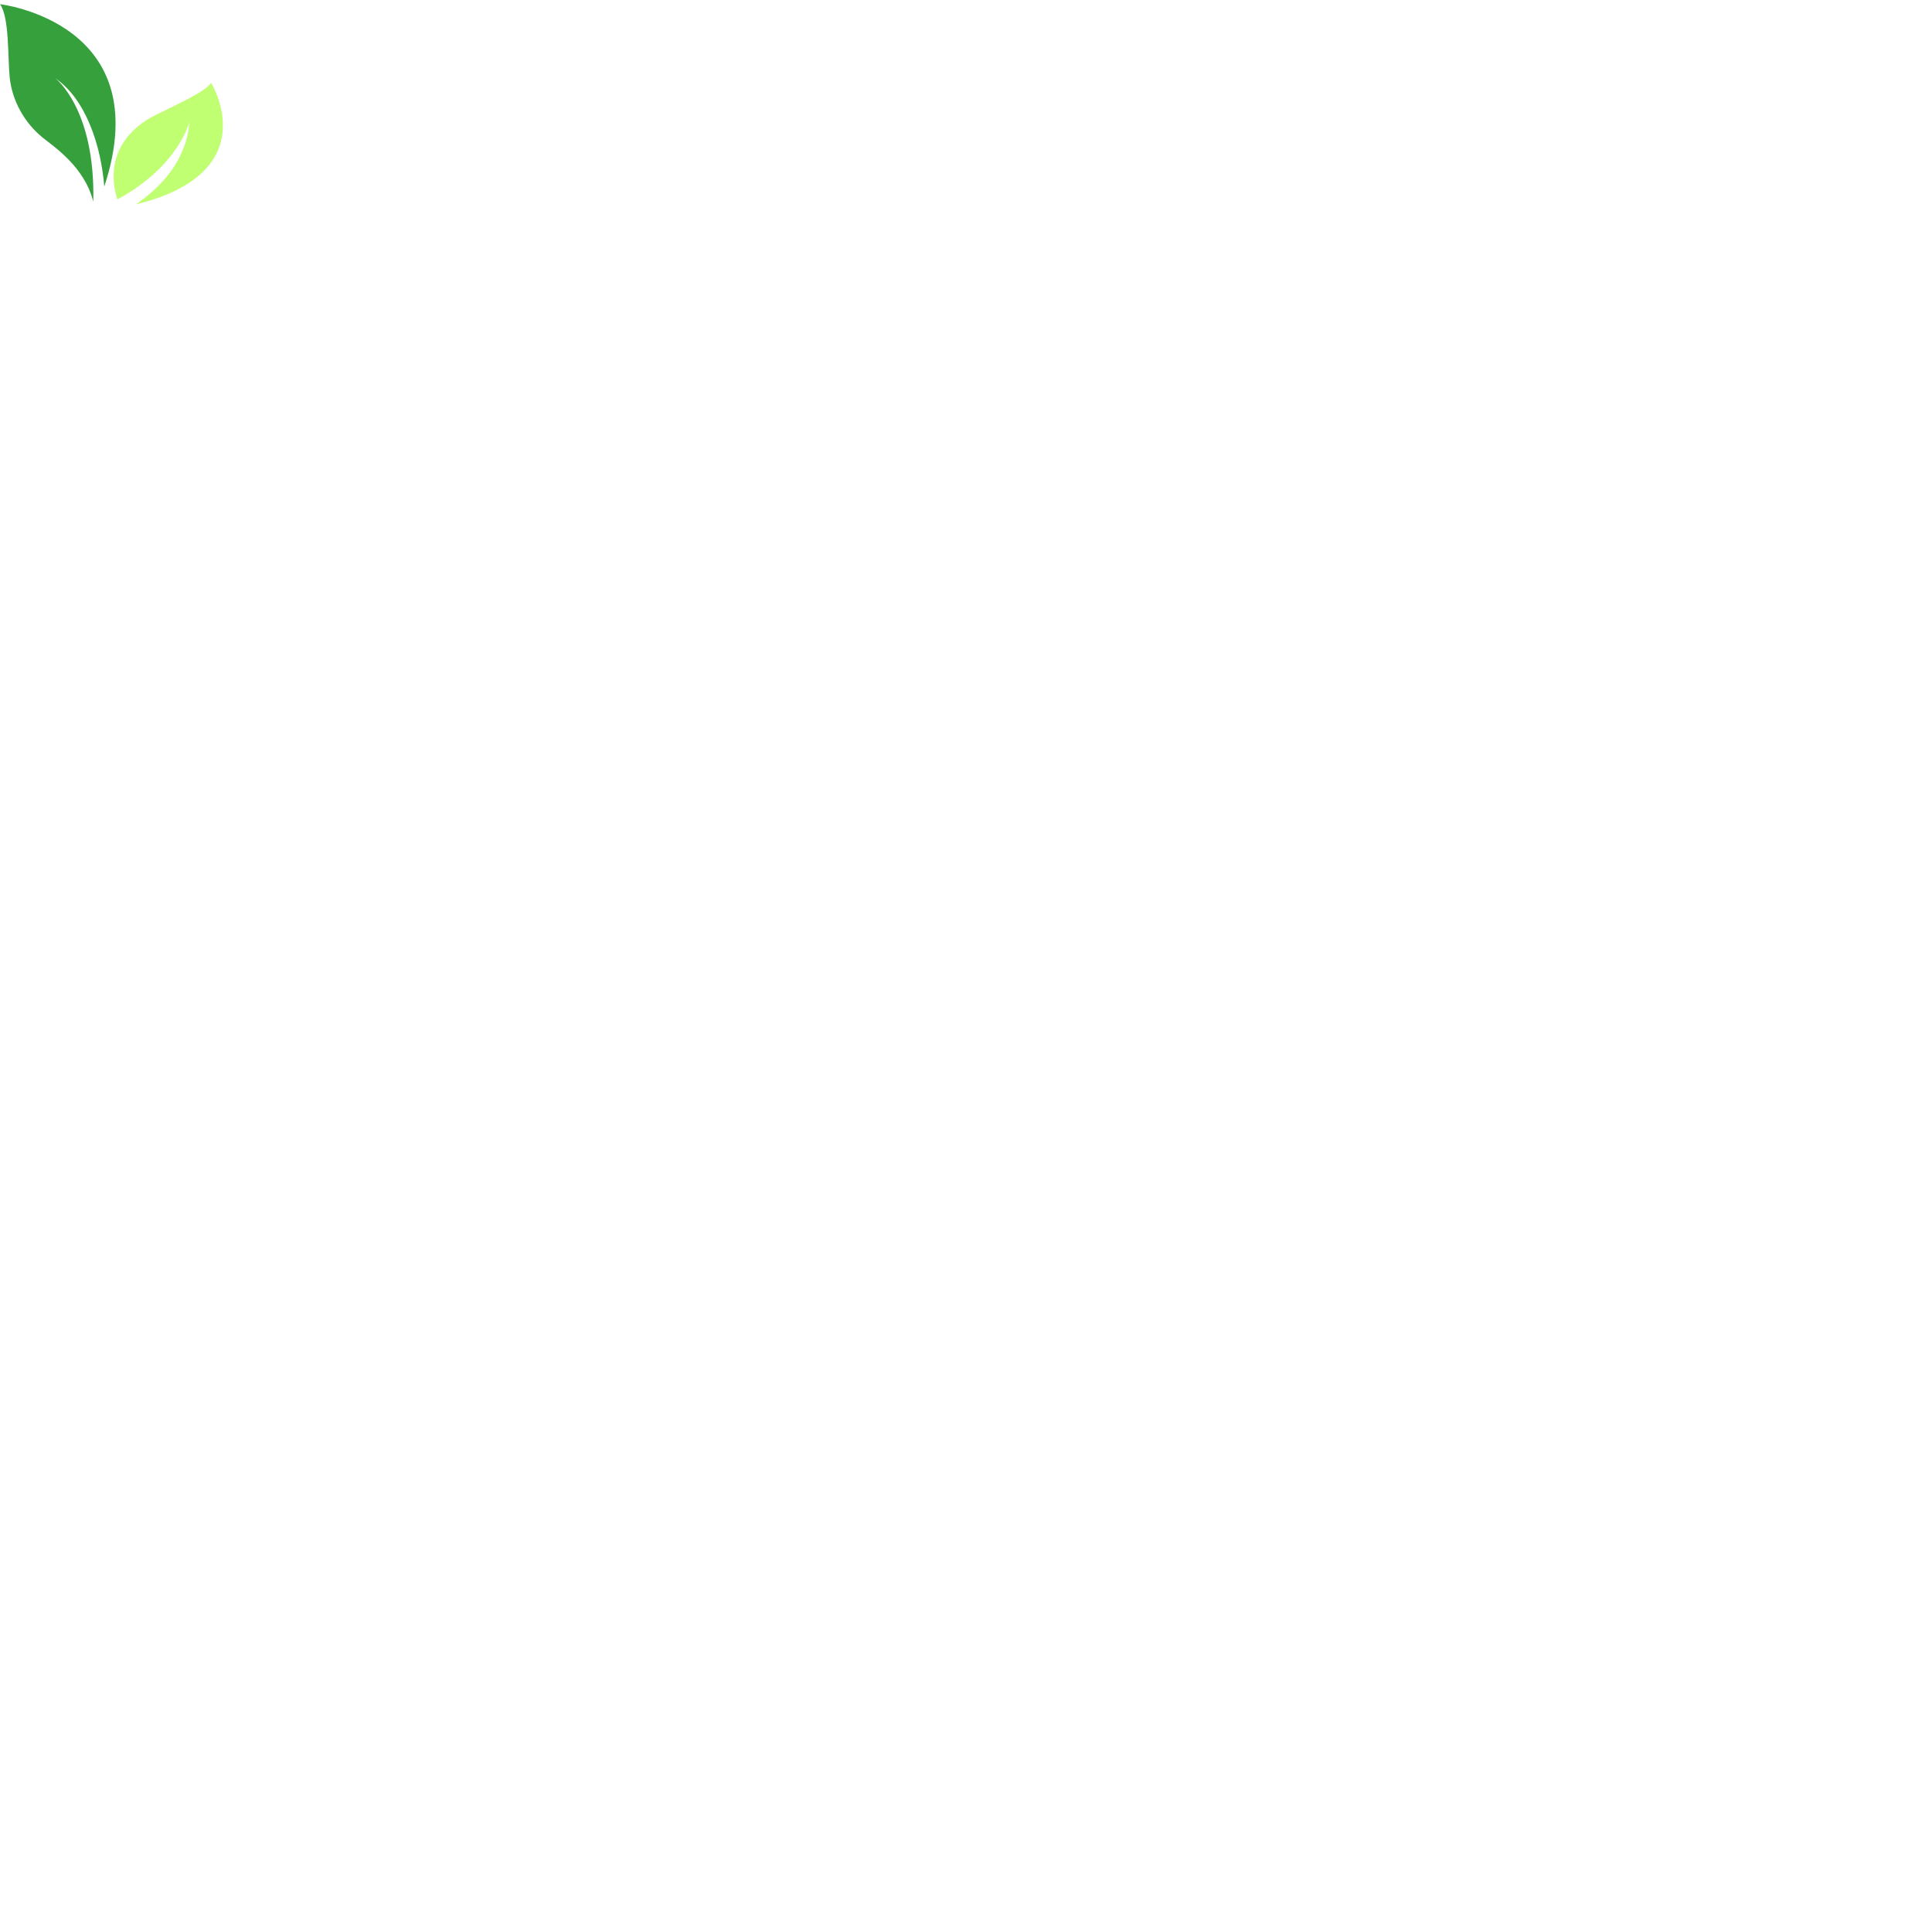
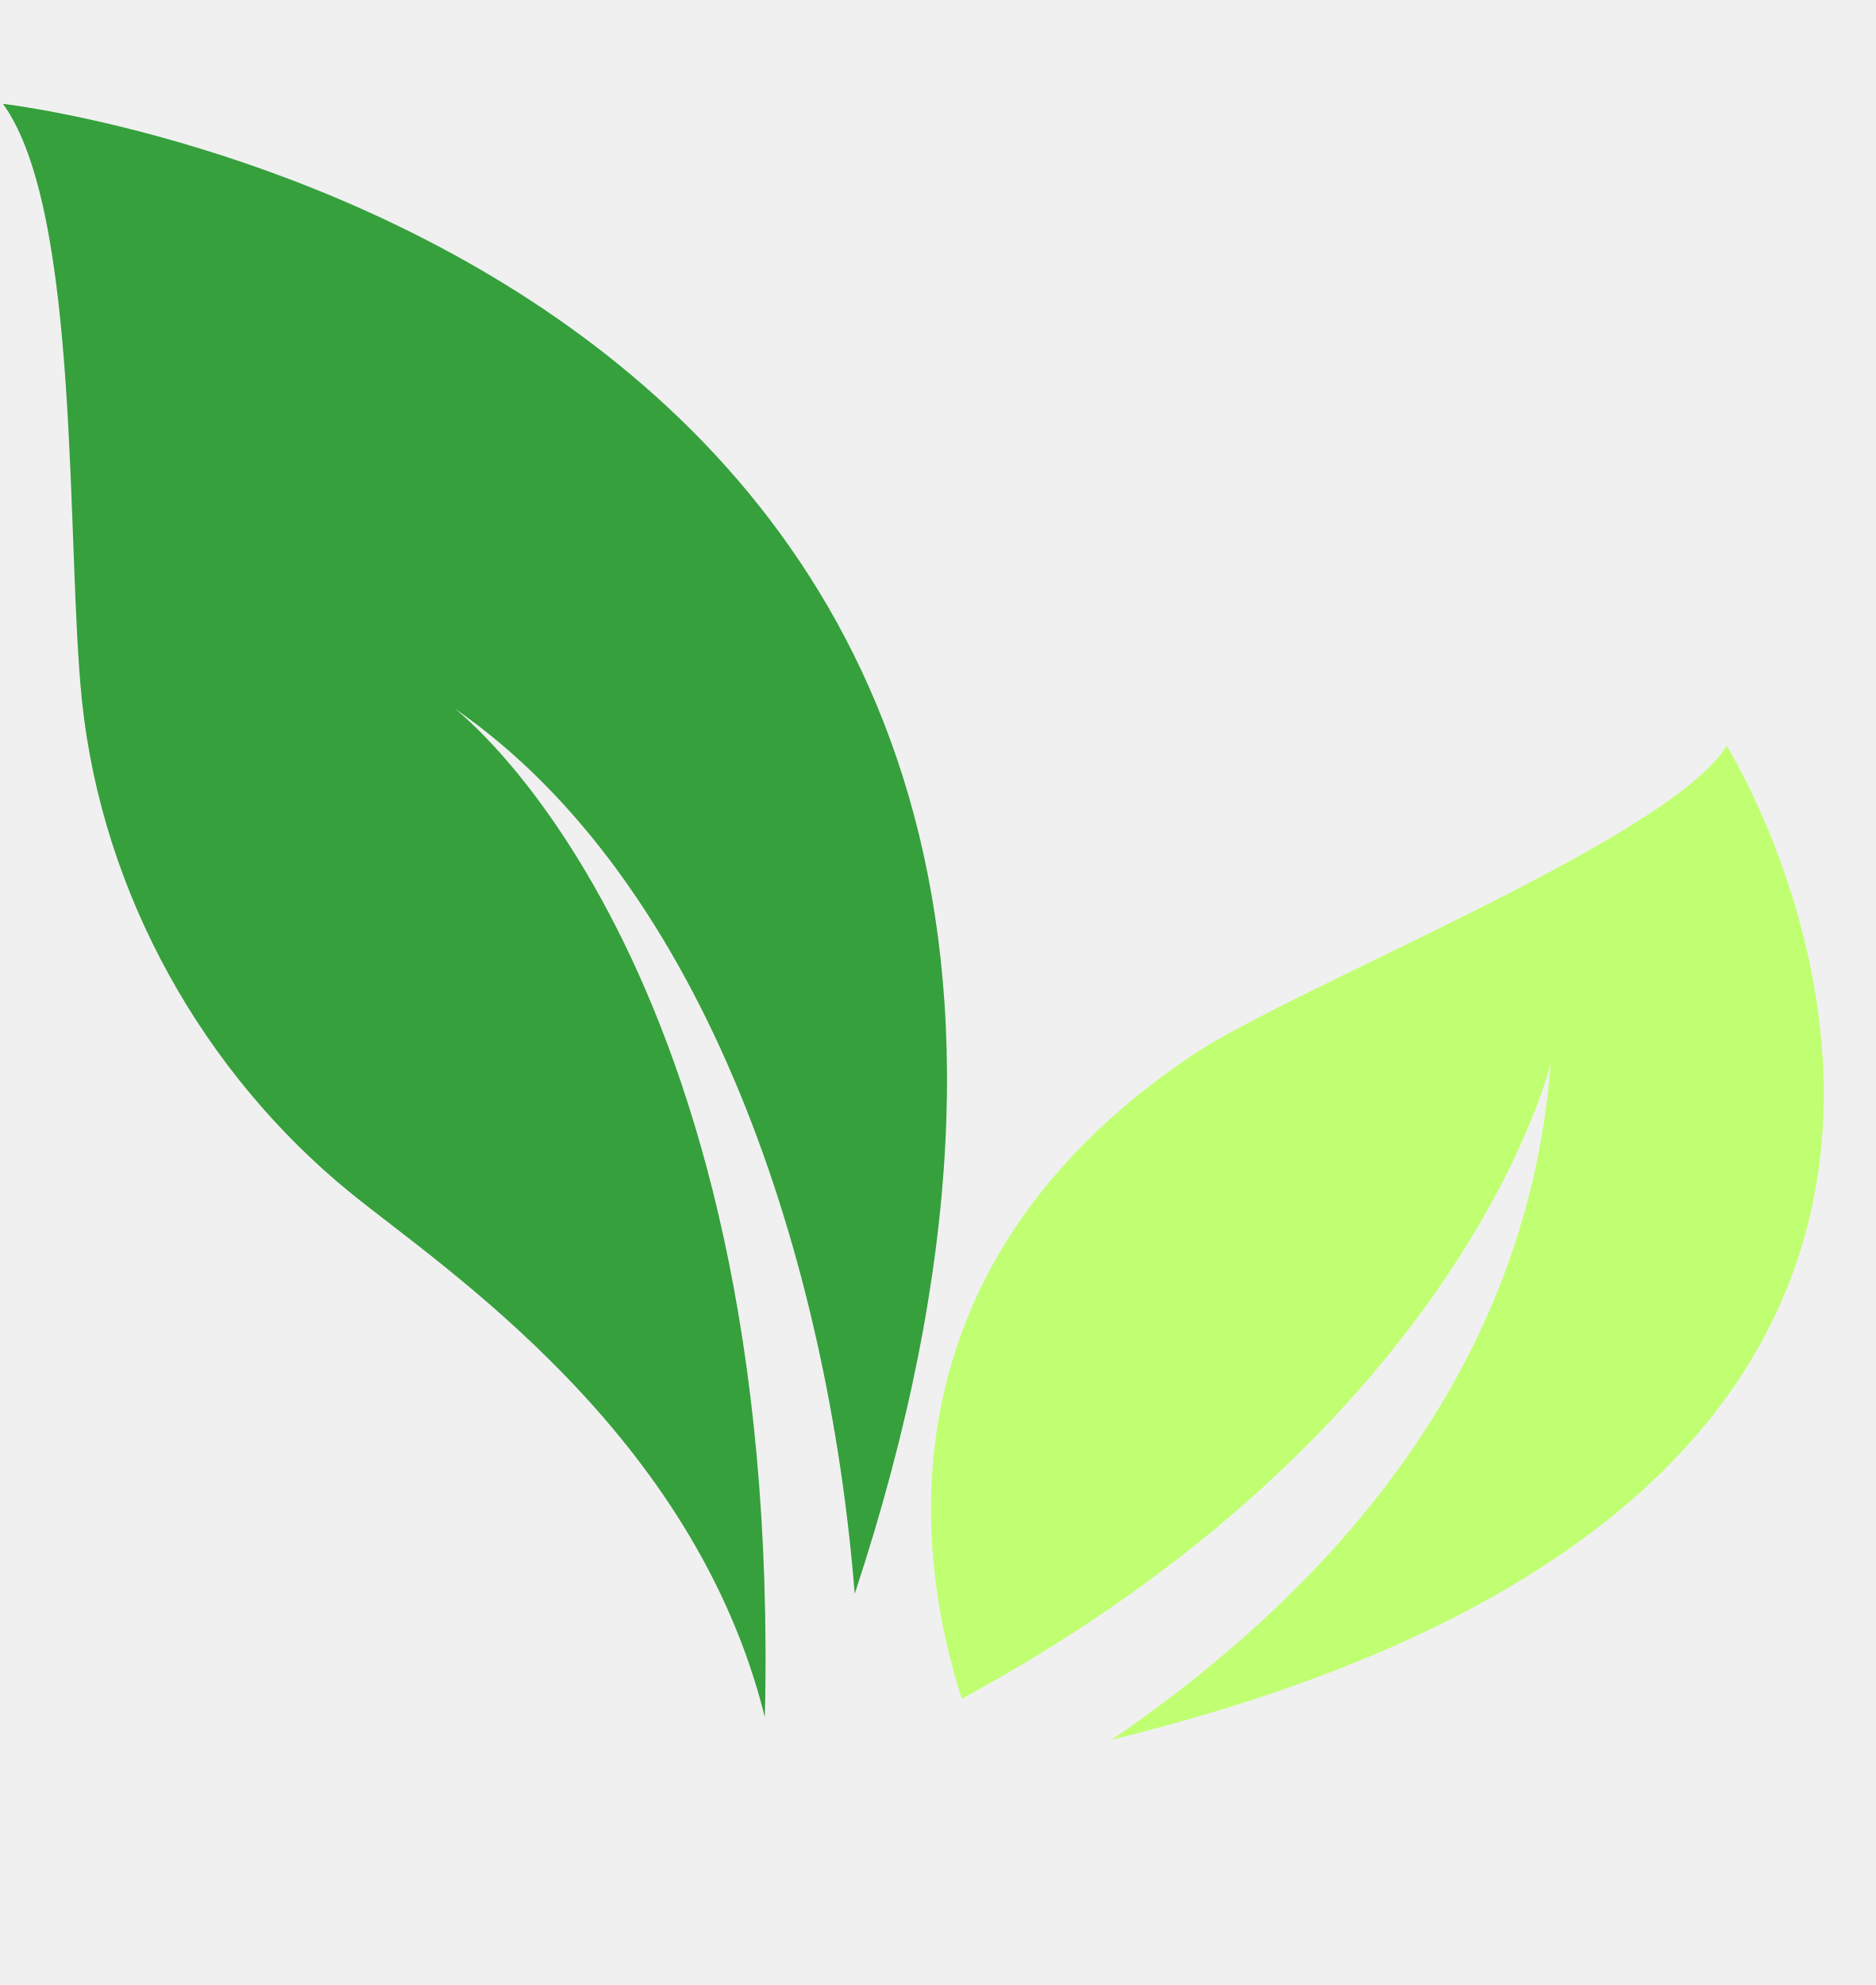
- <svg xmlns="http://www.w3.org/2000/svg" width="500" zoomAndPan="magnify" viewBox="0 0 375 375" height="500" preserveAspectRatio="xMidYMid meet" version="1.0">
+ <svg xmlns="http://www.w3.org/2000/svg" width="86" zoomAndPan="magnify" viewBox="0 0 64.5 68.25" height="91" preserveAspectRatio="xMidYMid meet" version="1.0">
  <defs>
-     <clipPath id="0e8d95c1f0">
-       <path d="M 0 0.809 L 23 0.809 L 23 39.809 L 0 39.809 Z M 0 0.809 " clip-rule="nonzero" />
+     <clipPath id="d2f39b2316">
+       <path d="M 0.102 3.562 L 33 3.562 L 33 59.941 L 0.102 59.941 Z M 0.102 3.562 " clip-rule="nonzero" />
    </clipPath>
-     <clipPath id="c787016ec6">
-       <path d="M 22 16 L 44 16 L 44 39.809 L 22 39.809 Z M 22 16 " clip-rule="nonzero" />
+     <clipPath id="a6d0f87f68">
+       <path d="M 32 25 L 63 25 L 63 59.941 L 32 59.941 Z M 32 25 " clip-rule="nonzero" />
    </clipPath>
  </defs>
-   <rect x="-37.5" width="450" fill="#ffffff" y="-37.5" height="450" fill-opacity="1" />
-   <rect x="-37.5" width="450" fill="#ffffff" y="-37.5" height="450" fill-opacity="1" />
-   <g clip-path="url(#0e8d95c1f0)">
-     <path fill="#36a03d" d="M 18.105 39.148 C 18.531 21.059 10.723 15.172 10.723 15.172 C 16.73 19.316 19.617 28.348 20.238 36.215 C 30.762 4.355 0.012 0.812 0 0.812 C 1.859 3.379 1.492 11.32 1.879 15.008 C 2.359 19.594 4.77 23.852 8.27 26.699 C 10.445 28.465 16.426 32.375 18.105 39.148 " fill-opacity="1" fill-rule="nonzero" />
+   <g clip-path="url(#d2f39b2316)">
+     <path fill="#36a03d" d="M 26.301 59.043 C 26.918 32.871 15.617 24.348 15.617 24.348 C 24.316 30.348 28.488 43.414 29.391 54.801 C 44.617 8.695 0.117 3.57 0.102 3.57 C 2.793 7.285 2.262 18.773 2.82 24.109 C 3.52 30.746 7.004 36.91 12.07 41.027 C 15.219 43.586 23.867 49.242 26.301 59.043 " fill-opacity="1" fill-rule="nonzero" />
  </g>
-   <g clip-path="url(#c787016ec6)">
-     <path fill="#c1ff72" d="M 22.785 38.711 C 34.742 32.23 36.777 23.613 36.777 23.613 C 36.203 31.137 31.246 36.34 26.348 39.684 C 51.844 33.434 40.961 16.066 40.961 16.066 C 39.578 18.305 30.637 21.809 28.211 23.449 C 20.629 28.586 21.773 35.594 22.785 38.711 " fill-opacity="1" fill-rule="nonzero" />
+   <g clip-path="url(#a6d0f87f68)">
+     <path fill="#c1ff72" d="M 33.074 58.41 C 50.375 49.031 53.324 36.562 53.324 36.562 C 52.488 47.453 45.316 54.977 38.227 59.816 C 75.121 50.773 59.375 25.645 59.375 25.645 C 57.371 28.887 44.434 33.949 40.926 36.328 C 29.953 43.758 31.609 53.902 33.074 58.41 " fill-opacity="1" fill-rule="nonzero" />
  </g>
</svg>
